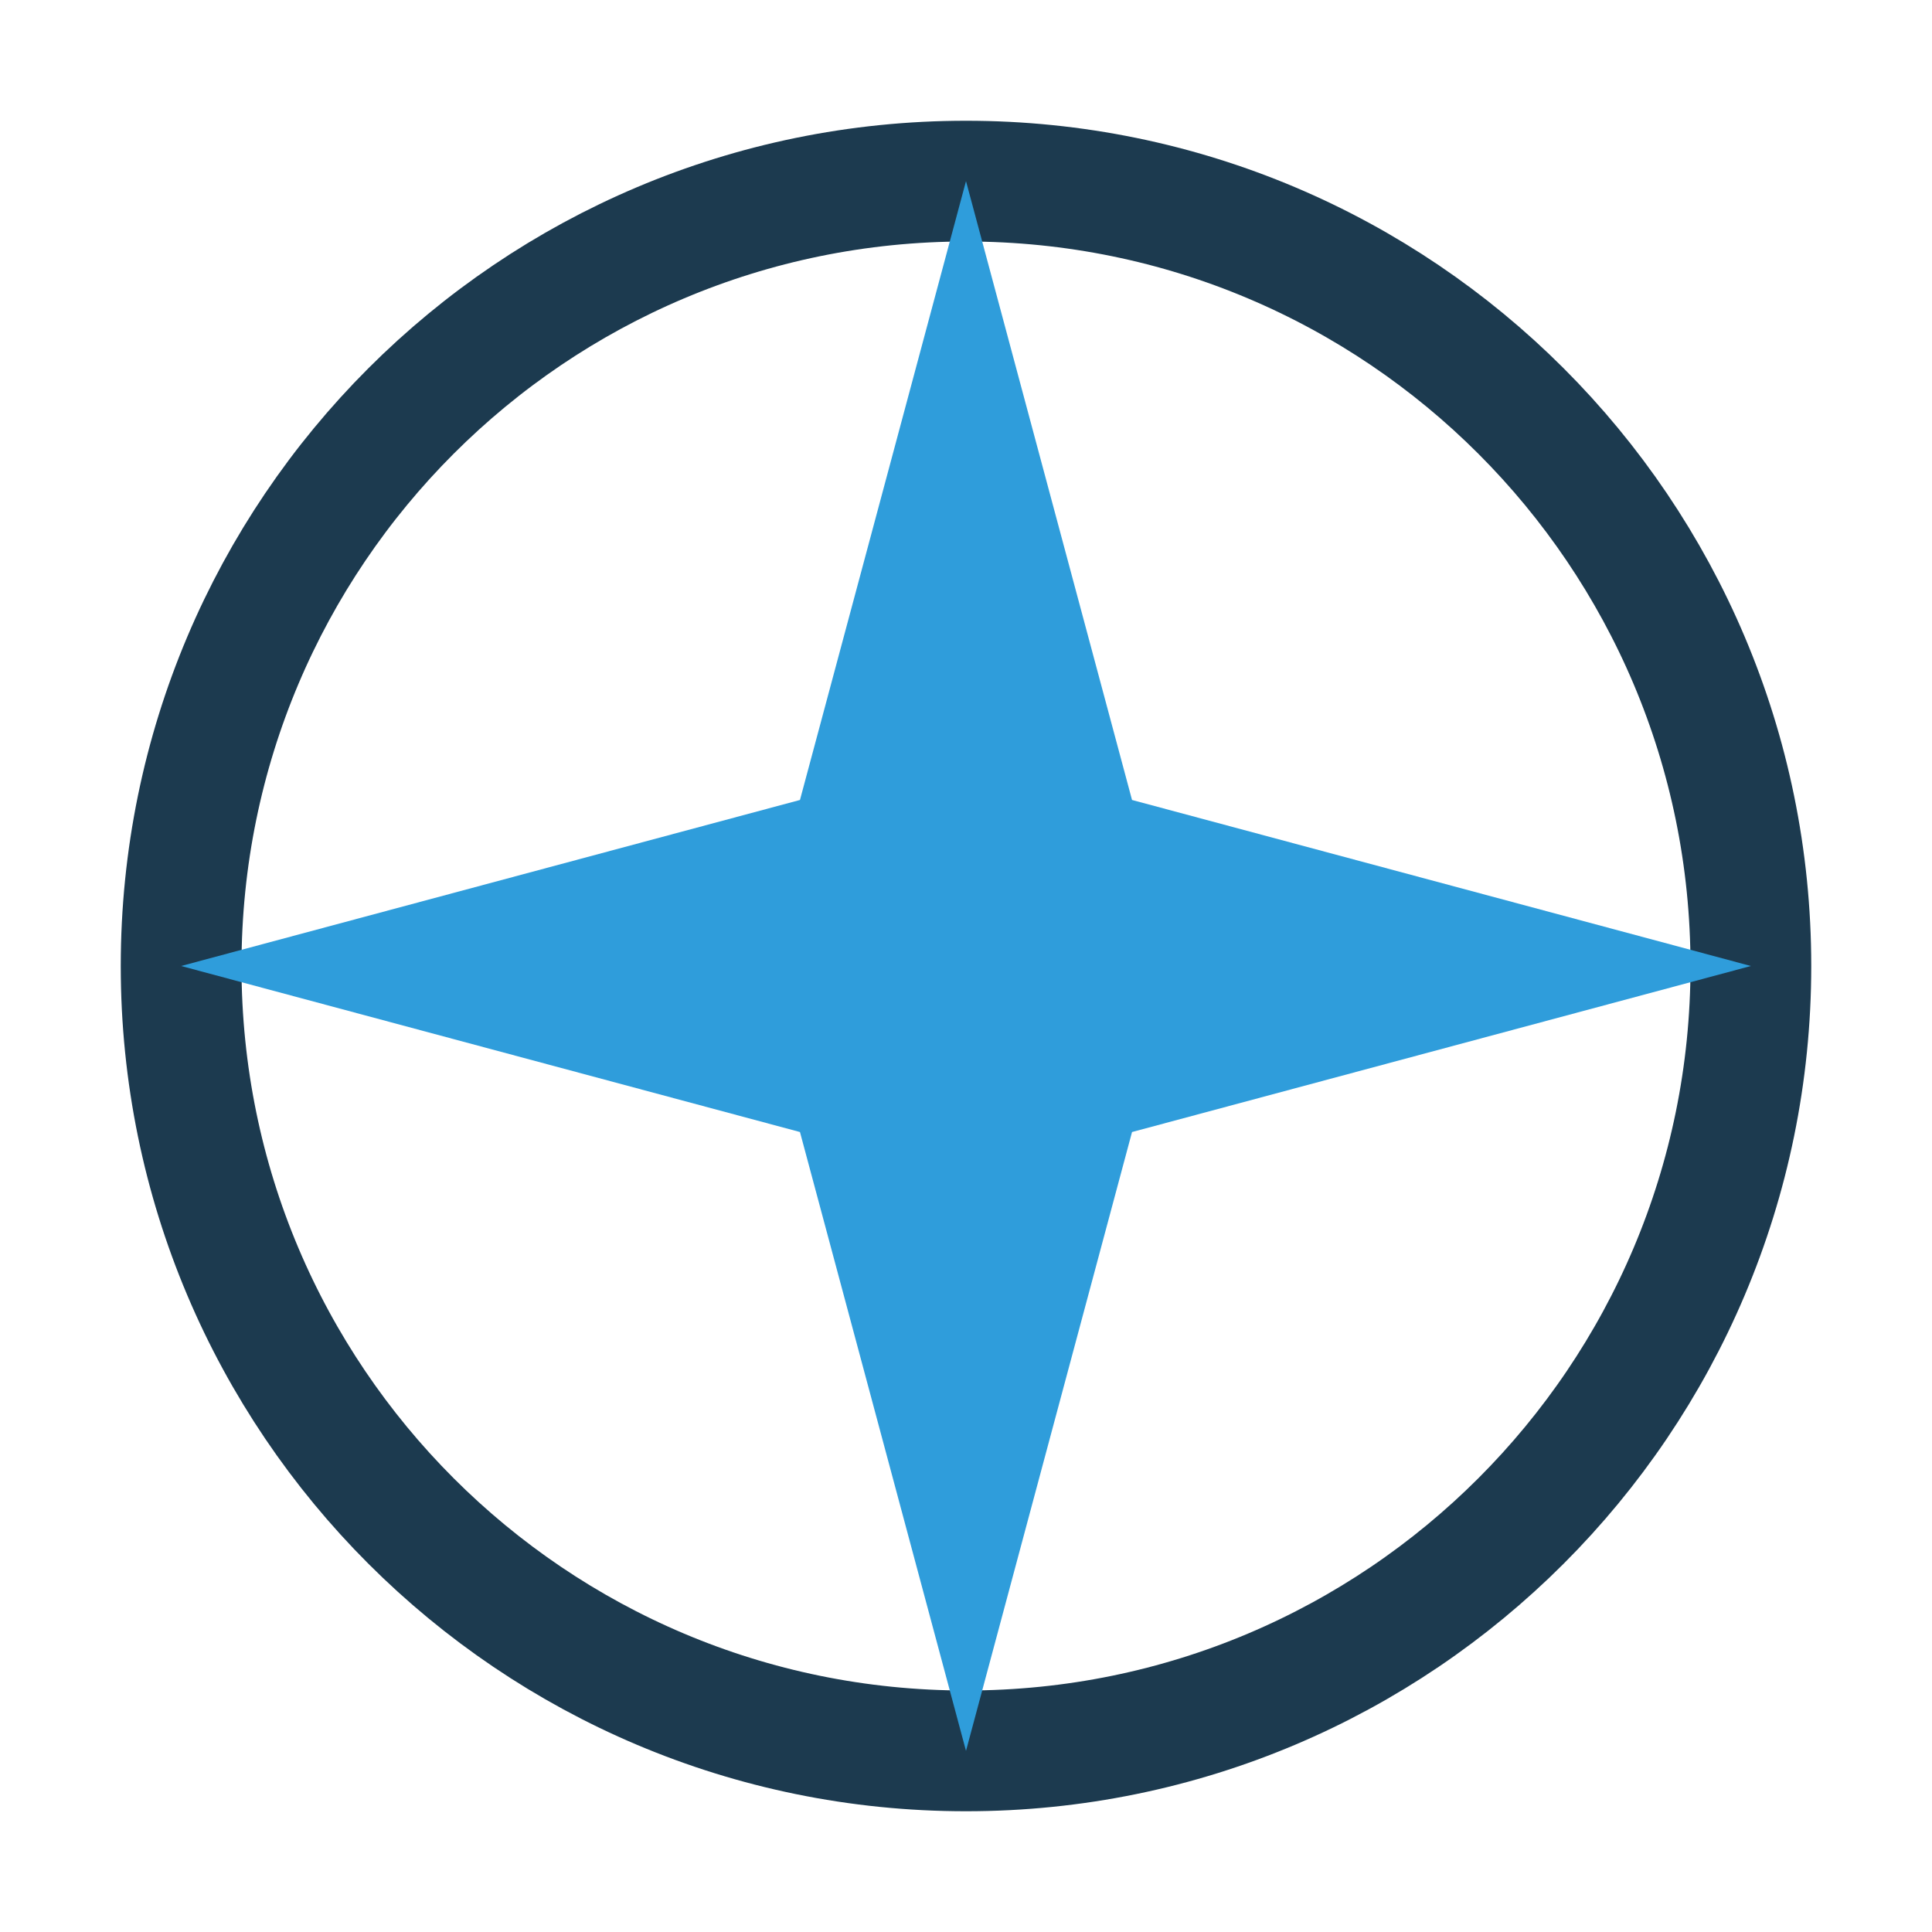
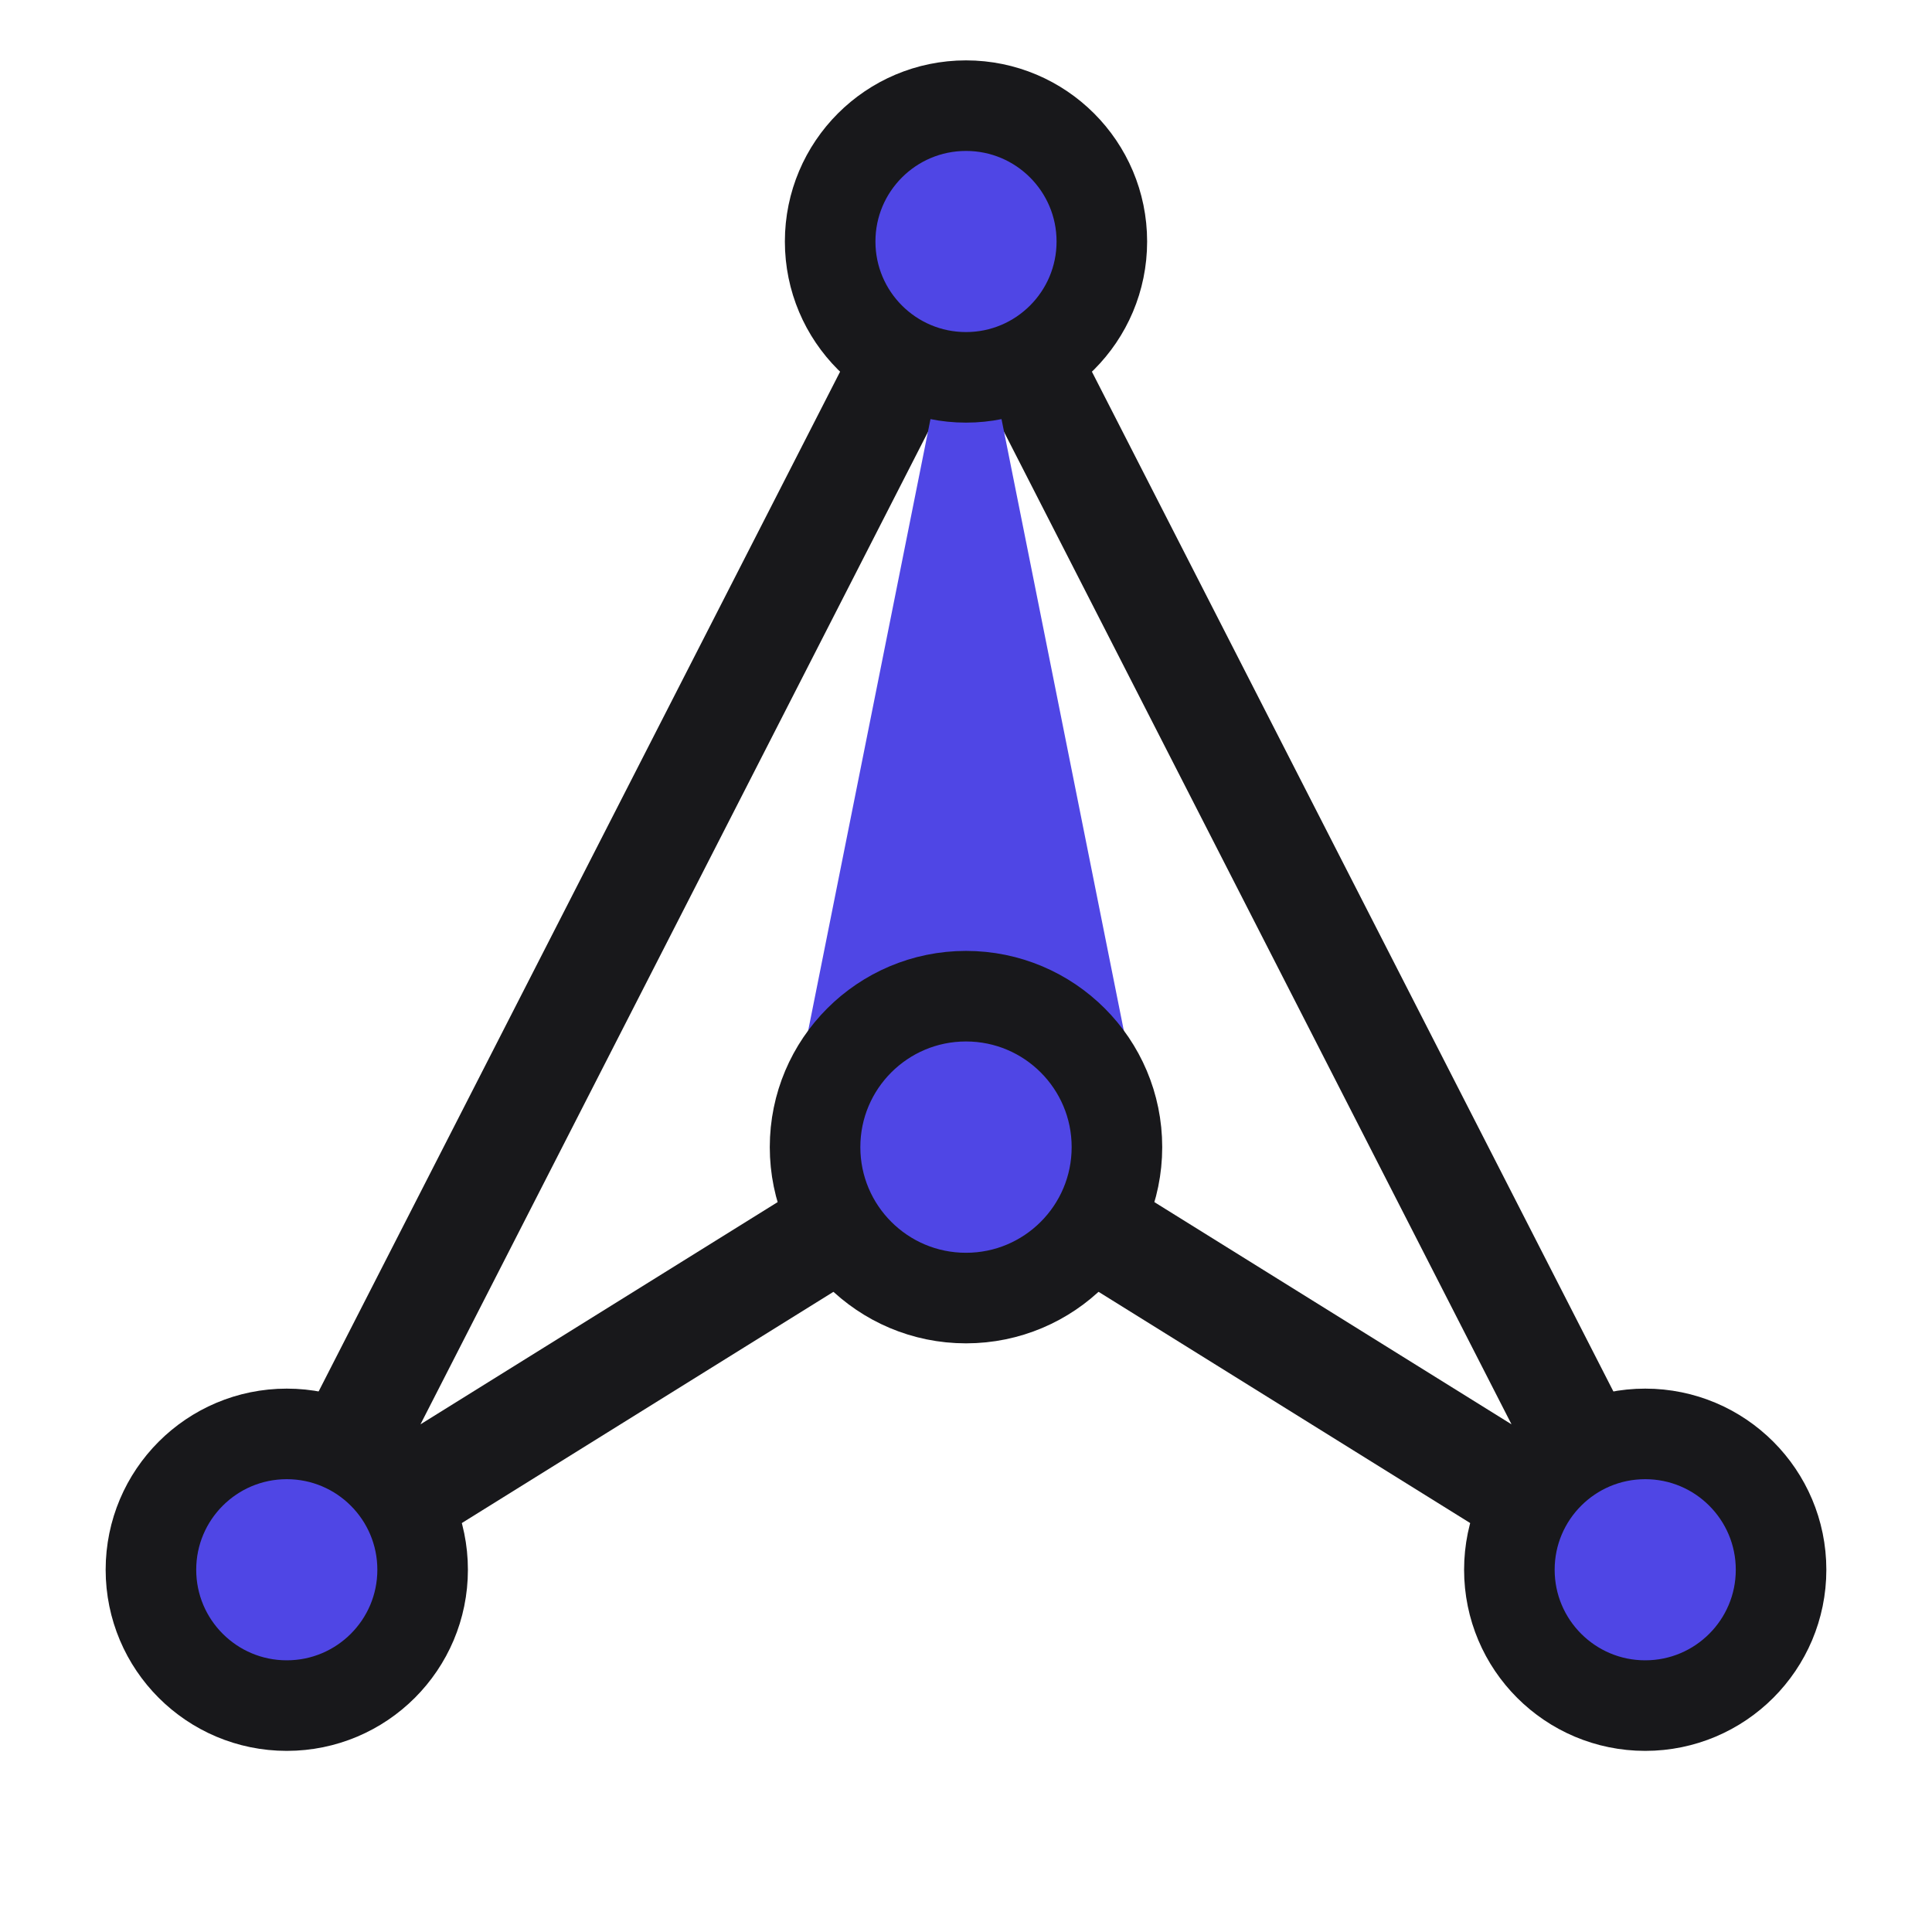
<svg xmlns="http://www.w3.org/2000/svg" viewBox="0 0 64 64" role="img" aria-labelledby="title">
  <style>
-     .ring { stroke: #1c3a4f; }
+     .structure { stroke: #18181b; }
+     .node { fill: #4f46e5; stroke: #18181b; }
+     .beam { fill: #4f46e5; }
    @media (prefers-color-scheme: dark) {
-       .ring { stroke: #dce8f0; }
+       .structure { stroke: #f4f4f5; }
+       .node { fill: #818cf8; stroke: #f4f4f5; }
+       .beam { fill: #818cf8; }
    }
  </style>
-   <circle class="ring" cx="32" cy="32" r="26" fill="none" stroke-width="4" />
-   <path fill="#2f9ddb" d="M32 6 37.5 26.5 58 32 37.5 37.5 32 58 26.5 37.5 6 32 26.5 26.5Z" />
+   <path class="structure" d="M32 8 9.5 52 32 38 54.5 52Z" fill="none" stroke-width="3.5" stroke-linecap="round" stroke-linejoin="round" />
+   <path class="beam" d="M32 8 37.5 35.5 32 38 26.5 35.5Z" />
+   <g class="node" stroke-width="3">
+     <circle cx="32" cy="8" r="4.5" />
+     <circle cx="9.5" cy="52" r="4.5" />
+     <circle cx="54.5" cy="52" r="4.5" />
+     <circle cx="32" cy="38" r="5" />
+   </g>
</svg>
